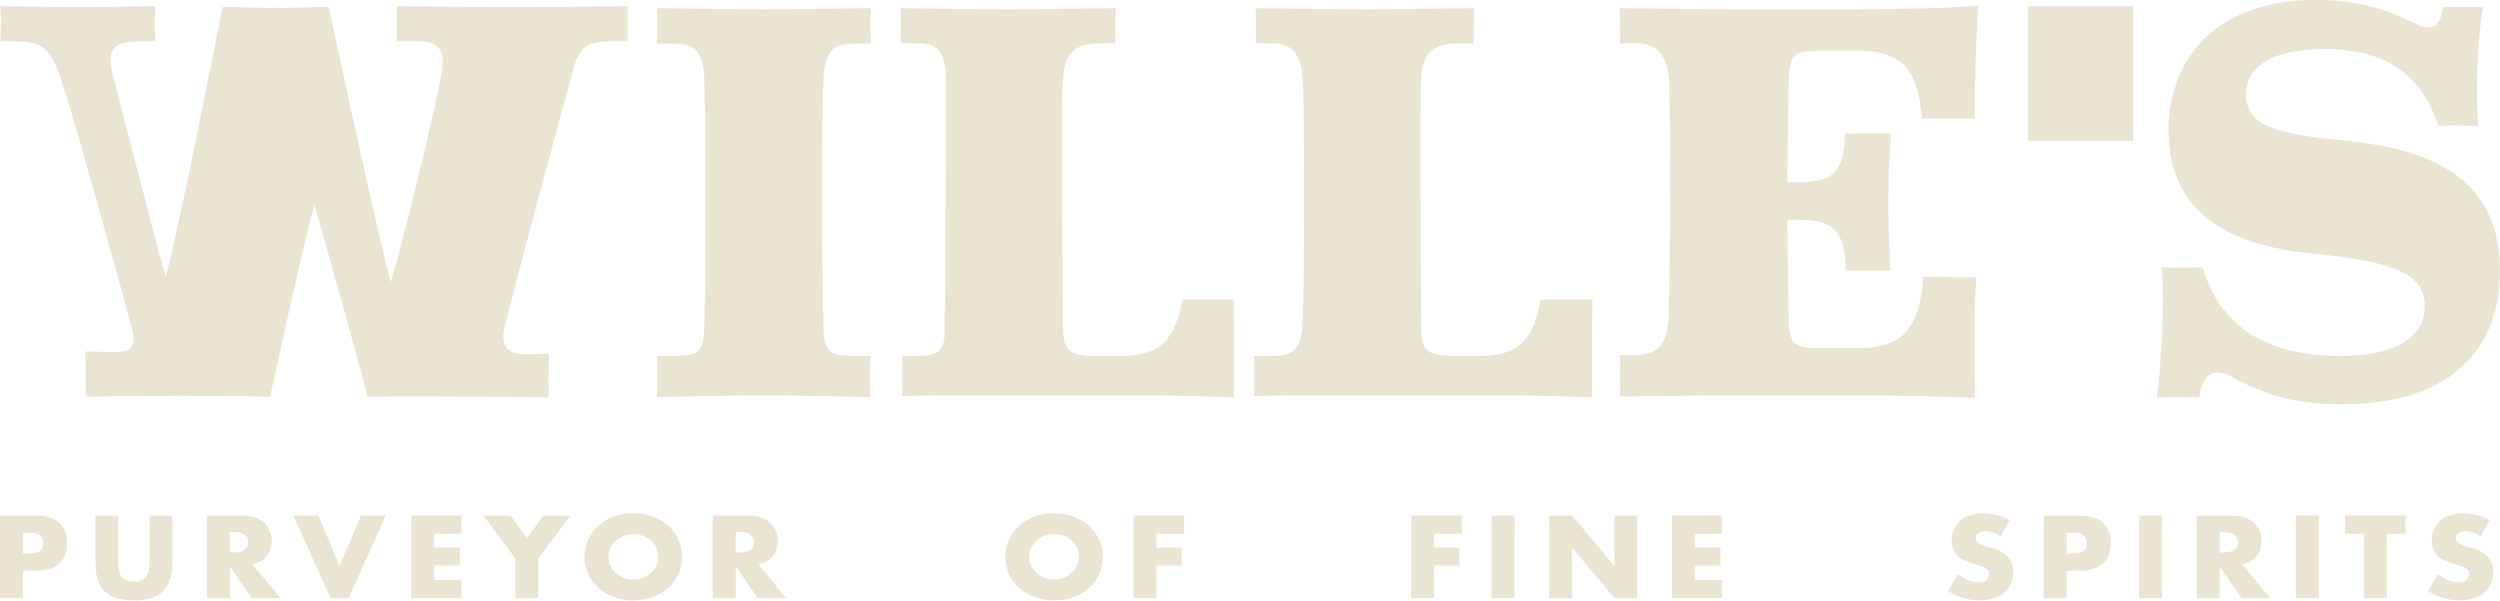
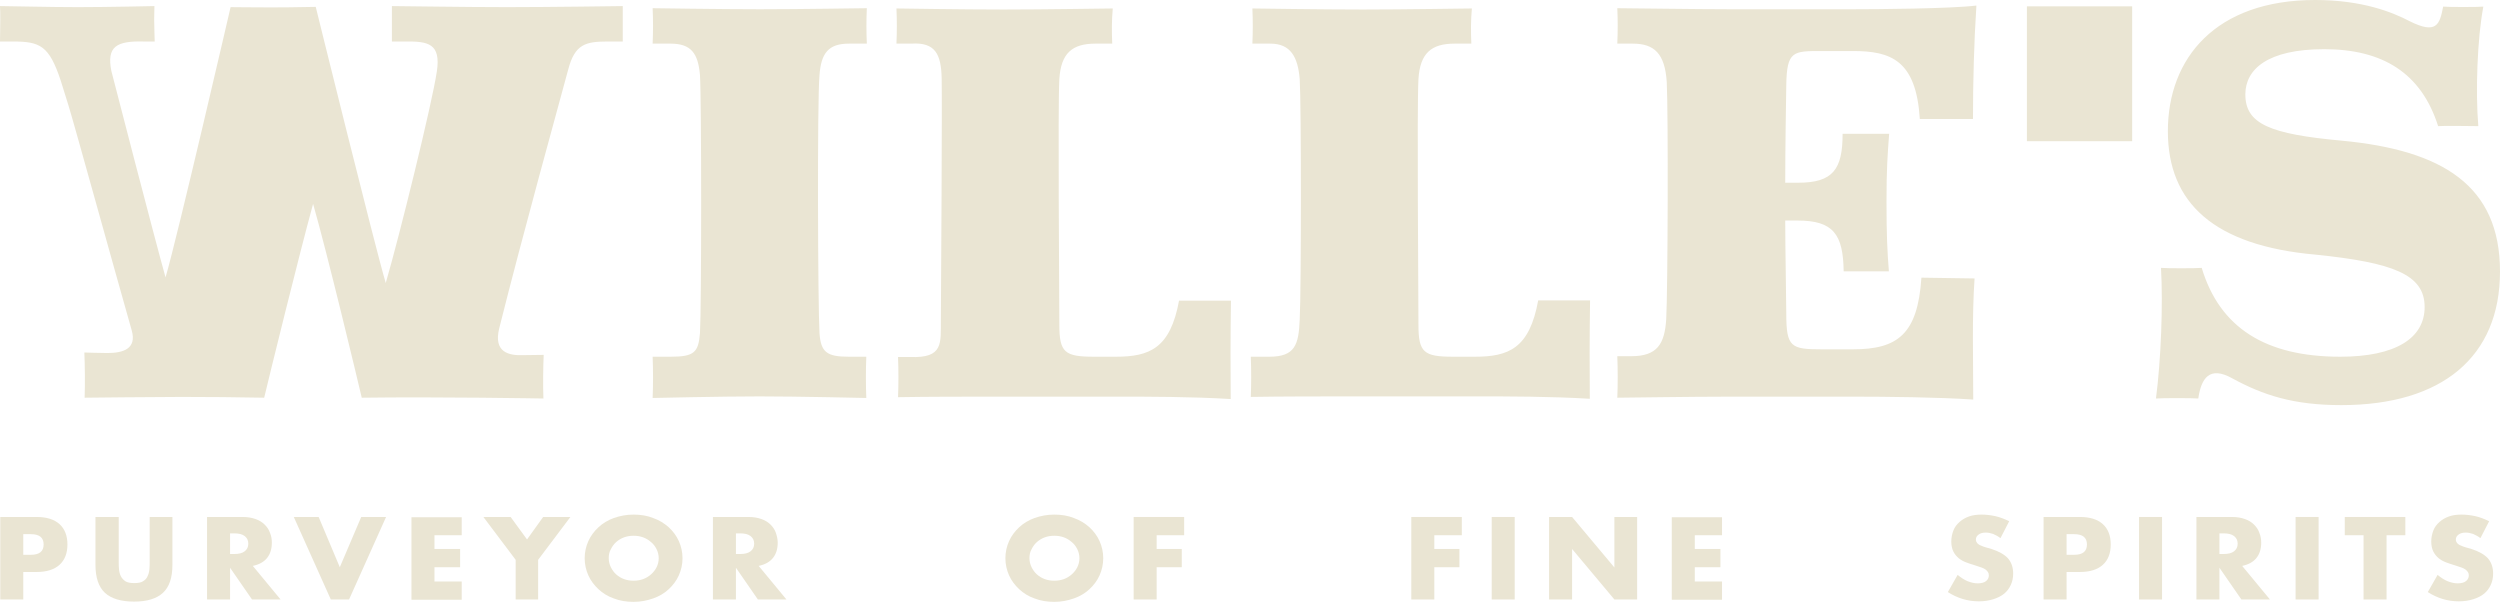
- <svg xmlns="http://www.w3.org/2000/svg" version="1.1" id="Layer_1" x="0px" y="0px" viewBox="0 0 945.36 227.02" style="enable-background:new 0 0 945.36 227.02;" xml:space="preserve">
+ <svg xmlns="http://www.w3.org/2000/svg" version="1.1" id="Layer_1" x="0px" y="0px" viewBox="0 0 945.4 227.6" style="enable-background:new 0 0 945.4 227.6;" xml:space="preserve">
  <style type="text/css">
	.st0{fill:#EAE5D3;}
</style>
  <g>
+     <path class="st0" d="M766.5,53.4h39.8v-51h-39.8V53.4z M287.4,3.5c-14.5,0-40.6-0.4-40.6-0.4c0.2,4.5,0.2,8.7,0,13.4h6.8   c7.7,0,10.4,3.6,11.1,11.9c0.6,9.6,0.6,87.6,0,97.6c-0.6,7.2-2.1,8.9-11.1,8.9h-6.8c0.2,4.7,0.2,11,0,15.6c0,0,26-0.6,40.4-0.6   c14.7,0,40.4,0.6,40.4,0.6c-0.2-4.7-0.2-11,0-15.6H321c-8.3,0-10.6-1.7-11.1-8.9c-0.6-10-0.9-88,0-97.6c0.6-8.3,3.4-11.9,11.1-11.9   h6.8c-0.2-4.7-0.2-8.9,0-13.4C326.7,3.1,301.9,3.5,287.4,3.5z M581.7,113.5c-3.3,18.3-11.2,21.4-24,21.4h-8.1   c-11.2,0-13.2-1.6-13.2-12.1c0-13-0.6-81.9,0-92.9c0.6-9.8,4.9-13.4,13.6-13.4h6.4c-0.2-4.7-0.2-8.7,0.2-13.3   c-1.5,0-26.4,0.4-41.3,0.4c-15.1,0-41.7-0.4-41.7-0.4c0.2,4.5,0.2,8.7,0,13.3h6.8c7.7,0,10.4,5.1,11.1,13.4c0.6,9.6,0.6,78.9,0,91   c-0.4,9.4-1.7,14-11.5,14h-7c0.2,4.7,0.2,10.7,0,15.2c11.1-0.2,28.5-0.2,37.4-0.2h48.9c10.6,0,27.2,0,41.9,0.9   c-0.1-10.1-0.1-24.2,0.1-37.2H581.7z M445.9,113.5c-3.3,18.3-11.2,21.4-24,21.4h-8.1c-11.2,0-13.2-1.6-13.2-12.1   c0-13-0.6-81.9,0-92.9c0.6-9.8,4.9-13.4,13.6-13.4h6.4c-0.2-4.7-0.2-8.7,0.2-13.3c-1.5,0-26.4,0.4-41.3,0.4   c-15.1,0-40.5-0.4-40.5-0.4c0.2,4.5,0.2,8.7,0,13.3h5.6c9.1-0.6,11.3,4,11.5,13.1c0.2,9.8-0.2,77.6-0.3,91.4   c-0.1,8.7,1.1,14.5-11.6,14h-4.6c0.2,4.7,0.2,10.7,0,15.2c11.1-0.2,26.1-0.2,35-0.2h48.9c10.6,0,27.2,0,41.9,0.9   c-0.1-10.1-0.1-24.2,0.1-37.2H445.9z M700.4,3.5h-46c-12.6,0-39.4-0.4-42.8-0.4c0.2,4.5,0.2,8.7,0,13.4h5.9   c8.1,0,12.1,3.8,12.8,14.5c0.6,12.1,0.4,79-0.2,89.7c-0.6,9.4-3.4,14-13.2,14h-5.3c0.2,4.7,0.2,11.2,0,15.7   c2.3,0,28.1-0.4,42.5-0.4h47.1c11.7,0,32.1,0.2,45,1.1c0-15.2-0.5-31.5,0.5-45.8l-20.1-0.3c-1.4,21.4-9,27.1-25.9,27.1h-11.8   c-11.6,0-13.4-0.8-13.4-13.4c0-5.1-0.4-25.1-0.4-35.3h4.7c13.5,0,17.2,5.2,17.4,19.2h17.1c-0.6-7.5-0.9-13.8-0.9-26.3   c0-12.4,0.4-17.8,1-25.7h-17.6c0,13.4-3.6,18.5-16.8,18.5h-4.9c0-12.1,0.3-30.9,0.4-37c0.2-12.8,2.6-12.8,13.2-12.8h12   c14.3,0,23.9,3.4,25.3,25.7h20.1c0-13.9,0.4-29.4,1.3-42.9C737.6,3.3,709.5,3.5,700.4,3.5z M885.6,53.2   c-27.2-2.5-36.5-6.3-36.5-17.5c0-9.5,8.4-17.1,29.8-17.1c22,0,36.7,8.9,43.1,29.1c2.1-0.2,13.1,0,15.2,0   c-1.1-12.9-0.4-33.1,1.9-45.2c-1.7,0.2-13.5,0.2-15.2,0c-1.3,6.8-2.5,10.6-12.7,5.5c-6.5-3.4-17.9-8-35.7-8   c-37.6,0-55.7,22-55.7,49.6c0,27.2,17.5,43.3,55.9,46.7c29.1,3,41.2,7.4,41.2,19.8c0,11.8-11,18.8-31.9,18.8   c-28.3,0-45.6-11-52.4-33.6c-2.1,0.2-13.3,0.2-15.4,0c0.8,13.9,0,34.8-1.9,49.4c1.9-0.2,14.1-0.2,16,0c1.1-7.6,4.2-12.5,12.9-7.6   c11.6,6.3,23,10.1,41.2,10.1c38,0,60-18.2,60-50.5C945.4,70.1,923.6,56.8,885.6,53.2z M148.2,2.3v13.4h5.1   c8.5-0.1,13.5,0.7,11.9,11.3c-1.8,12.2-14.3,62.8-19.1,79.2c-0.1,0.3-0.2,0.6-0.2,0.9C141.8,93.4,119.4,2.6,119.4,2.6   c-4.6,0-6.1,0.2-17.2,0.2c-9.1,0-11-0.1-15-0.1c0,0-20.1,86.9-24.6,102.2c-4.2-15-20.5-78-20.5-78.1c-1.8-9.2,1.9-11.4,12.4-11.1h4   c-0.1-1.8-0.1-4.9-0.2-8.3h0c0-2.1,0.1-4,0.1-5.1c0,0-18.1,0.4-29,0.4C18.9,2.7,3.2,2.3,0,2.3c0.1,1.2,0.1,3,0.1,5.1h0   c0,3.4-0.1,6.5-0.1,8.3h4.9c10.2,0,13.7,1.5,18.1,14.9l2.9,9.3c2,6.4,17.1,61.1,23.9,85c2,7-3.2,8.6-9.2,8.6   c-3.1,0-8.7-0.2-8.7-0.2c0.2,4.7,0.3,11.9,0.1,17.1c0,0,25.9-0.3,36.7-0.3c9.8,0,21.4,0.1,31.2,0.3c1.7-7.2,13.4-54.8,18.5-73.3   c5.3,18.5,16.7,66,18.4,73.3c28.8-0.4,68.7,0.3,68.7,0.3c-0.2-4.7-0.1-11.8,0.1-16.5l-7.8,0.1c-5.3,0.2-11.3-1-9-10.2   c9-35.9,22.6-84.9,26.1-97.9c2.5-9.5,6.6-10.5,14.8-10.5h5.8V2.3c0,0-27.9,0.4-43.8,0.4C176,2.7,151.1,2.3,148.2,2.3z" />
    <g>
-       <g>
-         <rect x="766.94" y="2.31" class="st0" width="39.68" height="50.92" />
-         <g>
-           <path class="st0" d="M248.45,134.56h6.79c8.91,0,10.4-1.65,11.03-8.87c0.64-9.97,0.64-87.78,0-97.33      c-0.64-8.28-3.4-11.88-11.03-11.88h-6.79c0.21-4.67,0.21-8.93,0-13.38c0,0,26.1,0.42,40.53,0.42s39.26-0.42,40.32-0.42      c-0.21,4.46-0.21,8.72,0,13.38h-6.79c-7.64,0-10.4,3.61-11.03,11.88c-0.85,9.55-0.64,87.36,0,97.33      c0.42,7.22,2.76,8.87,11.03,8.87h6.58c-0.21,4.67-0.21,10.93,0,15.59c0,0-25.68-0.64-40.32-0.64c-14.43,0-40.32,0.64-40.32,0.64      C248.66,145.48,248.66,139.23,248.45,134.56z" />
-           <path class="st0" d="M602.18,113.26h-19.59c-3.26,18.26-11.13,21.33-23.97,21.33h-8.06c-11.12,0-13.16-1.62-13.16-12.1      c0-12.97-0.65-81.68,0-92.72c0.63-9.76,4.87-13.36,13.58-13.36h6.36c-0.21-4.67-0.21-8.65,0.22-13.31      c-1.49,0-26.31,0.43-41.17,0.43c-15.07,0-41.59-0.43-41.59-0.43c0.21,4.46,0.21,8.65,0,13.31h6.79c7.65,0,10.4,5.09,11.04,13.36      c0.63,9.55,0.63,78.71,0,90.8c-0.43,9.34-1.69,14.01-11.45,14.01h-7c0.21,4.67,0.21,10.68,0,15.14      c11.04-0.22,28.43-0.22,37.35-0.22h48.8c10.61,0,27.12,0,41.76,0.85C601.92,140.32,601.97,126.22,602.18,113.26z" />
-           <path class="st0" d="M466.71,113.26h-19.59c-3.26,18.26-11.13,21.33-23.97,21.33h-8.06c-11.12,0-13.16-1.62-13.16-12.1      c0-12.97-0.65-81.68,0-92.72c0.63-9.76,4.87-13.36,13.58-13.36h6.36c-0.21-4.67-0.21-8.65,0.22-13.31      c-1.49,0-26.31,0.43-41.17,0.43c-15.07,0-40.37-0.43-40.37-0.43c0.21,4.46,0.21,8.65,0,13.31h5.57      c9.1-0.59,11.28,3.98,11.48,13.1c0.21,9.82-0.23,77.37-0.33,91.15c-0.07,8.67,1.12,14.42-11.57,13.92h-4.57      c0.21,4.67,0.21,10.68,0,15.14c11.04-0.22,26-0.22,34.91-0.22h48.8c10.61,0,27.12,0,41.76,0.85      C466.46,140.32,466.5,126.22,466.71,113.26z" />
-           <path class="st0" d="M727.26,104.62c-1.43,21.31-8.98,27.06-25.84,27.06h-11.74c-11.61-0.03-13.36-0.83-13.36-13.38      c0-5.11-0.43-25.02-0.43-35.21h4.67c13.47,0,17.13,5.21,17.4,19.19h17.03c-0.63-7.46-0.89-13.77-0.89-26.19      c0-12.39,0.4-17.72,1-25.67h-17.55c0,13.36-3.61,18.46-16.76,18.46h-4.88c0-12.1,0.35-30.79,0.43-36.95      c0.17-12.73,2.55-12.73,13.16-12.73h11.95c14.25,0,23.83,3.41,25.27,25.62h20.04c-0.04-13.85,0.41-29.35,1.33-42.78      c-9.98,1.27-37.93,1.49-47.06,1.49h-45.9c-12.52,0-39.26-0.43-42.65-0.43c0.21,4.46,0.21,8.65,0,13.33h5.93      c8.06,0,12.1,3.81,12.74,14.42c0.63,12.1,0.41,78.83-0.22,89.44c-0.63,9.33-3.4,14.01-13.16,14.01h-5.3      c0.21,4.67,0.21,11.18,0,15.64c2.33,0,28.01-0.43,42.44-0.43h46.95c11.67,0,32,0.22,44.94,1.06c0-15.14-0.5-31.46,0.5-45.65      L727.26,104.62z" />
-           <path class="st0" d="M237.31,2.28v13.33h-5.74c-8.11,0-12.22,0.93-14.73,10.45c-3.44,12.99-17.02,61.8-26.01,97.65      c-2.31,9.23,3.69,10.38,8.99,10.18l7.8-0.07c-0.21,4.68-0.3,11.78-0.1,16.46c0,0-39.85-0.66-68.57-0.3      c-1.69-7.22-14.76-54.14-20.06-72.59c-5.09,18.46-15.06,65.37-16.75,72.59c-9.77-0.22-23.39-0.33-33.15-0.34      c-10.78-0.01-36.64,0.33-36.64,0.33c0.2-5.16,0.11-12.39-0.1-17.07c0,0,5.59,0.07,8.63,0.2c4.85,0.2,11.6,0.68,9.13-8.53      c-6.41-23.93-21.8-78.32-23.84-84.75l-2.92-9.29c-4.42-13.33-7.91-14.86-18.09-14.86H0.23c0.07-1.75,0.12-4.85,0.15-8.25H0.35      C0.33,5.28,0.29,3.45,0.23,2.28c3.18,0,18.88,0.43,29.49,0.43c10.82,0,28.92-0.43,28.92-0.43c-0.06,1.17-0.1,3-0.13,5.13h-0.02      c0.02,3.4,0.09,6.49,0.16,8.25h-4.03c-10.54-0.32-14.18,1.92-12.39,11.06c0.01,0.09,16.21,62.98,20.43,77.94      C67.11,89.38,84.19,2.62,84.19,2.62c3.97,0.05,16.59,0.41,20.01,0.41c3.76,0,15.5-0.37,20.11-0.41c0,0,19.43,90.52,23.47,104.13      c0.09-0.28,0.17-0.56,0.24-0.85c4.79-16.41,17.24-66.85,19.06-79.05c1.6-10.59-3.44-11.38-11.91-11.24h-5.09V2.28      c2.97,0,27.8,0.43,43.5,0.43C209.52,2.71,237.31,2.28,237.31,2.28z" />
-           <path class="st0" d="M849.33,35.59c0,11.16,9.27,14.95,36.43,17.48c37.91,3.58,59.6,16.85,59.6,49.49      c0,32.22-21.9,50.33-59.81,50.33c-18.11,0-29.49-3.79-41.07-10.11c-8.64-4.84-11.79,0-12.85,7.58c-1.9-0.21-14.11-0.21-16.01,0      c1.9-14.53,2.74-35.38,1.9-49.28c2.11,0.21,13.27,0.21,15.37,0c6.74,22.53,24.01,33.49,52.23,33.49      c20.85,0,31.8-6.95,31.8-18.74c0-12.43-12.01-16.85-41.07-19.8c-38.33-3.37-55.81-19.38-55.81-46.54      C820.05,21.9,838.16,0,875.65,0c17.69,0,29.06,4.63,35.59,8c10.11,5.05,11.37,1.26,12.64-5.48c1.68,0.21,13.48,0.21,15.16,0      c-2.32,12-2.95,32.22-1.9,45.07c-2.11,0-13.06-0.21-15.16,0c-6.32-20.22-21.06-29.06-42.96-29.06      C857.75,18.53,849.33,26.11,849.33,35.59z" />
-         </g>
-       </g>
-     </g>
-     <g>
-       <g>
-         <path class="st0" d="M8.67,226.15H0v-31.18h13.8c3.74,0,6.61,0.91,8.6,2.73c1.99,1.82,2.99,4.38,2.99,7.69     c0,3.31-0.99,5.87-2.99,7.69c-1.99,1.82-4.86,2.73-8.6,2.73H8.67V226.15z M8.67,209.28h2.88c3.18,0,4.78-1.3,4.78-3.89     c0-2.59-1.59-3.89-4.78-3.89H8.67V209.28z" />
-         <path class="st0" d="M44.76,194.97v16.95c0,0.91,0.04,1.84,0.11,2.79c0.07,0.95,0.3,1.81,0.66,2.59c0.37,0.77,0.95,1.4,1.75,1.88     c0.8,0.48,1.92,0.72,3.36,0.72s2.56-0.24,3.34-0.72c0.78-0.48,1.36-1.11,1.75-1.88c0.38-0.77,0.61-1.63,0.68-2.59     c0.07-0.95,0.11-1.88,0.11-2.79v-16.95h8.63v18.07c0,4.85-1.19,8.39-3.56,10.63c-2.37,2.23-6.02,3.35-10.95,3.35     s-8.58-1.12-10.97-3.35c-2.39-2.23-3.58-5.78-3.58-10.63v-18.07H44.76z" />
-         <path class="st0" d="M105.98,226.15H95.18l-8.27-11.99v11.99h-8.67v-31.18h13.49c1.86,0,3.48,0.25,4.87,0.76     c1.39,0.51,2.53,1.21,3.43,2.09c0.9,0.88,1.58,1.9,2.04,3.06c0.46,1.16,0.68,2.4,0.68,3.72c0,2.37-0.61,4.29-1.84,5.77     c-1.22,1.48-3.03,2.48-5.42,3L105.98,226.15z M86.91,208.9h1.64c1.71,0,3.02-0.33,3.94-0.99c0.91-0.66,1.37-1.61,1.37-2.85     s-0.46-2.19-1.37-2.85c-0.91-0.66-2.23-0.99-3.94-0.99h-1.64V208.9z" />
-         <path class="st0" d="M120.35,194.97l8.05,18.98l8.09-18.98h9.42l-14.06,31.18h-6.9l-14.02-31.18H120.35z" />
-         <path class="st0" d="M174.49,201.83h-10.31v5.21h9.73v6.86h-9.73v5.38h10.31v6.87h-18.97v-31.18h18.97V201.83z" />
-         <path class="st0" d="M194.88,211.18l-12.16-16.21h10.35l6.19,8.52l6.15-8.52h10.35l-12.21,16.21v14.97h-8.67V211.18z" />
-         <path class="st0" d="M221.02,210.56c0-2.32,0.46-4.47,1.37-6.47c0.91-2,2.18-3.74,3.8-5.23c1.62-1.49,3.56-2.65,5.82-3.5     c2.26-0.84,4.74-1.26,7.45-1.26c2.68,0,5.16,0.42,7.43,1.26c2.27,0.84,4.22,2.01,5.86,3.5c1.64,1.49,2.91,3.23,3.83,5.23     c0.91,2,1.37,4.16,1.37,6.47s-0.46,4.47-1.37,6.47c-0.91,2-2.19,3.74-3.83,5.23c-1.64,1.49-3.59,2.65-5.86,3.49     c-2.27,0.84-4.75,1.26-7.43,1.26c-2.71,0-5.2-0.42-7.45-1.26c-2.26-0.84-4.2-2.01-5.82-3.49c-1.62-1.49-2.89-3.23-3.8-5.23     C221.48,215.03,221.02,212.87,221.02,210.56z M230.09,210.56c0,1.24,0.25,2.38,0.75,3.43c0.5,1.05,1.18,1.96,2.03,2.73     c0.85,0.77,1.85,1.37,2.99,1.8c1.13,0.43,2.34,0.64,3.61,0.64s2.47-0.21,3.61-0.64c1.13-0.43,2.14-1.03,3.01-1.8     c0.87-0.77,1.56-1.68,2.06-2.73c0.5-1.05,0.75-2.19,0.75-3.43s-0.25-2.38-0.75-3.43c-0.5-1.05-1.19-1.96-2.06-2.73     c-0.87-0.77-1.87-1.37-3.01-1.8c-1.14-0.43-2.34-0.64-3.61-0.64s-2.47,0.21-3.61,0.64c-1.13,0.43-2.13,1.03-2.99,1.8     c-0.85,0.77-1.53,1.68-2.03,2.73C230.34,208.17,230.09,209.32,230.09,210.56z" />
-         <path class="st0" d="M297.28,226.15h-10.79l-8.27-11.99v11.99h-8.67v-31.18h13.49c1.86,0,3.48,0.25,4.87,0.76     s2.53,1.21,3.43,2.09c0.9,0.88,1.58,1.9,2.04,3.06c0.46,1.16,0.68,2.4,0.68,3.72c0,2.37-0.61,4.29-1.84,5.77     c-1.22,1.48-3.03,2.48-5.42,3L297.28,226.15z M278.21,208.9h1.64c1.71,0,3.02-0.33,3.94-0.99c0.91-0.66,1.37-1.61,1.37-2.85     s-0.46-2.19-1.37-2.85c-0.92-0.66-2.23-0.99-3.94-0.99h-1.64V208.9z" />
-         <path class="st0" d="M380.13,210.56c0-2.32,0.46-4.47,1.37-6.47c0.91-2,2.18-3.74,3.8-5.23c1.62-1.49,3.56-2.65,5.82-3.5     c2.26-0.84,4.74-1.26,7.45-1.26c2.68,0,5.16,0.42,7.43,1.26c2.27,0.84,4.22,2.01,5.86,3.5c1.64,1.49,2.91,3.23,3.83,5.23     c0.91,2,1.37,4.16,1.37,6.47s-0.46,4.47-1.37,6.47c-0.91,2-2.19,3.74-3.83,5.23c-1.64,1.49-3.59,2.65-5.86,3.49     c-2.27,0.84-4.75,1.26-7.43,1.26c-2.71,0-5.2-0.42-7.45-1.26c-2.26-0.84-4.2-2.01-5.82-3.49c-1.62-1.49-2.89-3.23-3.8-5.23     C380.58,215.03,380.13,212.87,380.13,210.56z M389.19,210.56c0,1.24,0.25,2.38,0.75,3.43c0.5,1.05,1.18,1.96,2.03,2.73     c0.85,0.77,1.85,1.37,2.99,1.8s2.34,0.64,3.61,0.64s2.47-0.21,3.61-0.64c1.13-0.43,2.14-1.03,3.01-1.8     c0.87-0.77,1.56-1.68,2.06-2.73c0.5-1.05,0.75-2.19,0.75-3.43s-0.25-2.38-0.75-3.43c-0.5-1.05-1.19-1.96-2.06-2.73     c-0.87-0.77-1.87-1.37-3.01-1.8c-1.14-0.43-2.34-0.64-3.61-0.64s-2.47,0.21-3.61,0.64s-2.13,1.03-2.99,1.8     c-0.85,0.77-1.53,1.68-2.03,2.73C389.45,208.17,389.19,209.32,389.19,210.56z" />
-         <path class="st0" d="M447.76,201.83h-10.44v5.21h9.51v6.86h-9.51v12.24h-8.67v-31.18h19.11V201.83z" />
-         <path class="st0" d="M552.76,201.83h-10.44v5.21h9.51v6.86h-9.51v12.24h-8.67v-31.18h19.11V201.83z" />
-         <path class="st0" d="M572.71,194.97v31.18h-8.67v-31.18H572.71z" />
-         <path class="st0" d="M585.8,226.15v-31.18h8.67l16.01,19.06v-19.06h8.62v31.18h-8.62l-16.01-19.06v19.06H585.8z" />
-         <path class="st0" d="M651.18,201.83h-10.31v5.21h9.73v6.86h-9.73v5.38h10.31v6.87H632.2v-31.18h18.97V201.83z" />
-         <path class="st0" d="M756.45,202.95c-0.94-0.72-1.89-1.25-2.83-1.59c-0.94-0.35-1.86-0.52-2.74-0.52c-1.12,0-2.03,0.25-2.74,0.75     c-0.71,0.5-1.06,1.14-1.06,1.94c0,0.55,0.18,1.01,0.53,1.36c0.36,0.36,0.82,0.67,1.39,0.93c0.58,0.26,1.22,0.49,1.95,0.68     c0.72,0.19,1.44,0.4,2.14,0.62c2.83,0.88,4.9,2.06,6.22,3.54c1.31,1.47,1.97,3.4,1.97,5.77c0,1.6-0.29,3.05-0.86,4.34     c-0.58,1.3-1.42,2.41-2.52,3.33c-1.11,0.92-2.46,1.64-4.07,2.15c-1.61,0.51-3.43,0.76-5.46,0.76c-4.22,0-8.13-1.17-11.72-3.51     l3.72-6.53c1.3,1.07,2.58,1.87,3.85,2.4c1.27,0.52,2.52,0.79,3.76,0.79c1.41,0,2.47-0.3,3.16-0.91c0.69-0.61,1.04-1.3,1.04-2.07     c0-0.47-0.09-0.88-0.26-1.22c-0.18-0.34-0.47-0.66-0.89-0.95c-0.41-0.29-0.95-0.56-1.61-0.81c-0.66-0.25-1.47-0.52-2.41-0.83     c-1.12-0.33-2.22-0.7-3.3-1.1s-2.03-0.93-2.88-1.59c-0.84-0.66-1.52-1.5-2.03-2.5c-0.52-1.01-0.77-2.28-0.77-3.83     c0-1.54,0.27-2.94,0.82-4.2c0.54-1.25,1.31-2.33,2.3-3.23c0.99-0.9,2.2-1.59,3.63-2.09c1.43-0.5,3.03-0.75,4.8-0.75     c1.65,0,3.38,0.21,5.17,0.64c1.8,0.43,3.52,1.05,5.18,1.88L756.45,202.95z" />
-         <path class="st0" d="M781.49,226.15h-8.67v-31.18h13.8c3.74,0,6.61,0.91,8.6,2.73c1.99,1.82,2.99,4.38,2.99,7.69     c0,3.31-0.99,5.87-2.99,7.69c-1.99,1.82-4.86,2.73-8.6,2.73h-5.13V226.15z M781.49,209.28h2.88c3.18,0,4.78-1.3,4.78-3.89     c0-2.59-1.59-3.89-4.78-3.89h-2.88V209.28z" />
-         <path class="st0" d="M817.58,194.97v31.18h-8.67v-31.18H817.58z" />
-         <path class="st0" d="M858.4,226.15h-10.79l-8.27-11.99v11.99h-8.67v-31.18h13.49c1.86,0,3.48,0.25,4.87,0.76s2.53,1.21,3.43,2.09     s1.58,1.9,2.04,3.06c0.46,1.16,0.68,2.4,0.68,3.72c0,2.37-0.61,4.29-1.84,5.77c-1.22,1.48-3.03,2.48-5.42,3L858.4,226.15z      M839.34,208.9h1.64c1.71,0,3.02-0.33,3.94-0.99c0.91-0.66,1.37-1.61,1.37-2.85s-0.46-2.19-1.37-2.85     c-0.91-0.66-2.23-0.99-3.94-0.99h-1.64V208.9z" />
-         <path class="st0" d="M876.8,194.97v31.18h-8.67v-31.18H876.8z" />
-         <path class="st0" d="M902.55,201.83v24.32h-8.67v-24.32h-7.12v-6.86h22.91v6.86H902.55z" />
-         <path class="st0" d="M937.97,202.95c-0.94-0.72-1.89-1.25-2.83-1.59c-0.94-0.35-1.86-0.52-2.74-0.52c-1.12,0-2.03,0.25-2.74,0.75     c-0.71,0.5-1.06,1.14-1.06,1.94c0,0.55,0.18,1.01,0.53,1.36c0.36,0.36,0.82,0.67,1.39,0.93c0.58,0.26,1.22,0.49,1.95,0.68     c0.72,0.19,1.44,0.4,2.14,0.62c2.83,0.88,4.9,2.06,6.22,3.54c1.31,1.47,1.97,3.4,1.97,5.77c0,1.6-0.29,3.05-0.86,4.34     c-0.58,1.3-1.42,2.41-2.52,3.33c-1.11,0.92-2.46,1.64-4.07,2.15c-1.61,0.51-3.43,0.76-5.46,0.76c-4.22,0-8.13-1.17-11.72-3.51     l3.72-6.53c1.3,1.07,2.58,1.87,3.85,2.4c1.27,0.52,2.52,0.79,3.76,0.79c1.41,0,2.47-0.3,3.16-0.91c0.69-0.61,1.04-1.3,1.04-2.07     c0-0.47-0.09-0.88-0.26-1.22c-0.18-0.34-0.47-0.66-0.89-0.95c-0.41-0.29-0.95-0.56-1.61-0.81c-0.66-0.25-1.47-0.52-2.41-0.83     c-1.12-0.33-2.22-0.7-3.3-1.1s-2.03-0.93-2.88-1.59c-0.84-0.66-1.52-1.5-2.03-2.5c-0.52-1.01-0.77-2.28-0.77-3.83     c0-1.54,0.27-2.94,0.82-4.2c0.54-1.25,1.31-2.33,2.3-3.23c0.99-0.9,2.2-1.59,3.63-2.09c1.43-0.5,3.03-0.75,4.8-0.75     c1.65,0,3.38,0.21,5.17,0.64c1.8,0.43,3.52,1.05,5.18,1.88L937.97,202.95z" />
-       </g>
+       <path class="st0" d="M8.8,226.7H0.1v-31.2h13.8c3.7,0,6.6,0.9,8.6,2.7c2,1.8,3,4.4,3,7.7s-1,5.9-3,7.7c-2,1.8-4.9,2.7-8.6,2.7H8.8    V226.7z M8.8,209.8h2.9c3.2,0,4.8-1.3,4.8-3.9c0-2.6-1.6-3.9-4.8-3.9H8.8V209.8z" />
+       <path class="st0" d="M44.9,195.5v17c0,0.9,0,1.8,0.1,2.8c0.1,1,0.3,1.8,0.7,2.6c0.4,0.8,1,1.4,1.7,1.9c0.8,0.5,1.9,0.7,3.4,0.7    c1.4,0,2.6-0.2,3.3-0.7c0.8-0.5,1.4-1.1,1.7-1.9c0.4-0.8,0.6-1.6,0.7-2.6c0.1-1,0.1-1.9,0.1-2.8v-17h8.6v18.1    c0,4.9-1.2,8.4-3.6,10.6c-2.4,2.2-6,3.3-10.9,3.3s-8.6-1.1-11-3.3c-2.4-2.2-3.6-5.8-3.6-10.6v-18.1H44.9z" />
+       <path class="st0" d="M106.1,226.7H95.3l-8.3-12v12h-8.7v-31.2h13.5c1.9,0,3.5,0.3,4.9,0.8s2.5,1.2,3.4,2.1c0.9,0.9,1.6,1.9,2,3.1    c0.5,1.2,0.7,2.4,0.7,3.7c0,2.4-0.6,4.3-1.8,5.8c-1.2,1.5-3,2.5-5.4,3L106.1,226.7z M87,209.5h1.6c1.7,0,3-0.3,3.9-1    c0.9-0.7,1.4-1.6,1.4-2.9s-0.5-2.2-1.4-2.9c-0.9-0.7-2.2-1-3.9-1H87V209.5z" />
+       <path class="st0" d="M120.5,195.5l8,19l8.1-19h9.4L132,226.7h-6.9l-14-31.2H120.5z" />
+       <path class="st0" d="M174.6,202.4h-10.3v5.2h9.7v6.9h-9.7v5.4h10.3v6.9h-19v-31.2h19V202.4z" />
+       <path class="st0" d="M195,211.7l-12.2-16.2h10.3l6.2,8.5l6.1-8.5h10.3l-12.2,16.2v15H195V211.7z" />
+       <path class="st0" d="M221.1,211.1c0-2.3,0.5-4.5,1.4-6.5c0.9-2,2.2-3.7,3.8-5.2c1.6-1.5,3.6-2.7,5.8-3.5c2.3-0.8,4.7-1.3,7.5-1.3    c2.7,0,5.2,0.4,7.4,1.3c2.3,0.8,4.2,2,5.9,3.5c1.6,1.5,2.9,3.2,3.8,5.2c0.9,2,1.4,4.2,1.4,6.5s-0.5,4.5-1.4,6.5    c-0.9,2-2.2,3.7-3.8,5.2c-1.6,1.5-3.6,2.7-5.9,3.5c-2.3,0.8-4.7,1.3-7.4,1.3c-2.7,0-5.2-0.4-7.5-1.3c-2.3-0.8-4.2-2-5.8-3.5    c-1.6-1.5-2.9-3.2-3.8-5.2C221.6,215.6,221.1,213.4,221.1,211.1z M230.2,211.1c0,1.2,0.3,2.4,0.8,3.4c0.5,1,1.2,2,2,2.7    c0.9,0.8,1.9,1.4,3,1.8s2.3,0.6,3.6,0.6s2.5-0.2,3.6-0.6c1.1-0.4,2.1-1,3-1.8c0.9-0.8,1.6-1.7,2.1-2.7c0.5-1,0.8-2.2,0.8-3.4    s-0.3-2.4-0.8-3.4c-0.5-1-1.2-2-2.1-2.7c-0.9-0.8-1.9-1.4-3-1.8c-1.1-0.4-2.3-0.6-3.6-0.6s-2.5,0.2-3.6,0.6c-1.1,0.4-2.1,1-3,1.8    c-0.9,0.8-1.5,1.7-2,2.7C230.4,208.7,230.2,209.9,230.2,211.1z" />
+       <path class="st0" d="M297.4,226.7h-10.8l-8.3-12v12h-8.7v-31.2h13.5c1.9,0,3.5,0.3,4.9,0.8c1.4,0.5,2.5,1.2,3.4,2.1    c0.9,0.9,1.6,1.9,2,3.1s0.7,2.4,0.7,3.7c0,2.4-0.6,4.3-1.8,5.8c-1.2,1.5-3,2.5-5.4,3L297.4,226.7z M278.3,209.5h1.6    c1.7,0,3-0.3,3.9-1c0.9-0.7,1.4-1.6,1.4-2.9s-0.5-2.2-1.4-2.9c-0.9-0.7-2.2-1-3.9-1h-1.6V209.5z" />
+       <path class="st0" d="M380.2,211.1c0-2.3,0.5-4.5,1.4-6.5c0.9-2,2.2-3.7,3.8-5.2c1.6-1.5,3.6-2.7,5.8-3.5c2.3-0.8,4.7-1.3,7.5-1.3    c2.7,0,5.2,0.4,7.4,1.3c2.3,0.8,4.2,2,5.9,3.5c1.6,1.5,2.9,3.2,3.8,5.2c0.9,2,1.4,4.2,1.4,6.5s-0.5,4.5-1.4,6.5    c-0.9,2-2.2,3.7-3.8,5.2c-1.6,1.5-3.6,2.7-5.9,3.5c-2.3,0.8-4.7,1.3-7.4,1.3c-2.7,0-5.2-0.4-7.5-1.3c-2.3-0.8-4.2-2-5.8-3.5    c-1.6-1.5-2.9-3.2-3.8-5.2C380.7,215.6,380.2,213.4,380.2,211.1z M389.3,211.1c0,1.2,0.3,2.4,0.8,3.4c0.5,1,1.2,2,2,2.7    c0.9,0.8,1.9,1.4,3,1.8c1.1,0.4,2.3,0.6,3.6,0.6s2.5-0.2,3.6-0.6c1.1-0.4,2.1-1,3-1.8c0.9-0.8,1.6-1.7,2.1-2.7    c0.5-1,0.8-2.2,0.8-3.4s-0.3-2.4-0.8-3.4c-0.5-1-1.2-2-2.1-2.7c-0.9-0.8-1.9-1.4-3-1.8c-1.1-0.4-2.3-0.6-3.6-0.6s-2.5,0.2-3.6,0.6    c-1.1,0.4-2.1,1-3,1.8c-0.9,0.8-1.5,1.7-2,2.7C389.5,208.7,389.3,209.9,389.3,211.1z" />
+       <path class="st0" d="M447.8,202.4h-10.4v5.2h9.5v6.9h-9.5v12.2h-8.7v-31.2h19.1V202.4z" />
+       <path class="st0" d="M552.8,202.4h-10.4v5.2h9.5v6.9h-9.5v12.2h-8.7v-31.2h19.1V202.4z" />
+       <path class="st0" d="M572.8,195.5v31.2h-8.7v-31.2H572.8z" />
+       <path class="st0" d="M585.8,226.7v-31.2h8.7l16,19.1v-19.1h8.6v31.2h-8.6l-16-19.1v19.1H585.8z" />
+       <path class="st0" d="M651.2,202.4h-10.3v5.2h9.7v6.9h-9.7v5.4h10.3v6.9h-19v-31.2h19V202.4z" />
+       <path class="st0" d="M756.5,203.5c-0.9-0.7-1.9-1.2-2.8-1.6c-0.9-0.3-1.9-0.5-2.7-0.5c-1.1,0-2,0.2-2.7,0.7    c-0.7,0.5-1.1,1.1-1.1,1.9c0,0.6,0.2,1,0.5,1.4c0.4,0.4,0.8,0.7,1.4,0.9c0.6,0.3,1.2,0.5,1.9,0.7c0.7,0.2,1.4,0.4,2.1,0.6    c2.8,0.9,4.9,2.1,6.2,3.5c1.3,1.5,2,3.4,2,5.8c0,1.6-0.3,3-0.9,4.3c-0.6,1.3-1.4,2.4-2.5,3.3c-1.1,0.9-2.5,1.6-4.1,2.1    c-1.6,0.5-3.4,0.8-5.5,0.8c-4.2,0-8.1-1.2-11.7-3.5l3.7-6.5c1.3,1.1,2.6,1.9,3.8,2.4c1.3,0.5,2.5,0.8,3.8,0.8    c1.4,0,2.5-0.3,3.2-0.9c0.7-0.6,1-1.3,1-2.1c0-0.5-0.1-0.9-0.3-1.2c-0.2-0.3-0.5-0.7-0.9-1c-0.4-0.3-1-0.6-1.6-0.8    c-0.7-0.2-1.5-0.5-2.4-0.8c-1.1-0.3-2.2-0.7-3.3-1.1c-1.1-0.4-2-0.9-2.9-1.6c-0.8-0.7-1.5-1.5-2-2.5c-0.5-1-0.8-2.3-0.8-3.8    c0-1.5,0.3-2.9,0.8-4.2c0.5-1.3,1.3-2.3,2.3-3.2c1-0.9,2.2-1.6,3.6-2.1c1.4-0.5,3-0.7,4.8-0.7c1.6,0,3.4,0.2,5.2,0.6    c1.8,0.4,3.5,1.1,5.2,1.9L756.5,203.5z" />
+       <path class="st0" d="M781.5,226.7h-8.7v-31.2h13.8c3.7,0,6.6,0.9,8.6,2.7c2,1.8,3,4.4,3,7.7s-1,5.9-3,7.7c-2,1.8-4.9,2.7-8.6,2.7    h-5.1V226.7z M781.5,209.8h2.9c3.2,0,4.8-1.3,4.8-3.9c0-2.6-1.6-3.9-4.8-3.9h-2.9V209.8z" />
+       <path class="st0" d="M817.6,195.5v31.2h-8.7v-31.2H817.6z" />
+       <path class="st0" d="M858.4,226.7h-10.8l-8.3-12v12h-8.7v-31.2h13.5c1.9,0,3.5,0.3,4.9,0.8s2.5,1.2,3.4,2.1c0.9,0.9,1.6,1.9,2,3.1    c0.5,1.2,0.7,2.4,0.7,3.7c0,2.4-0.6,4.3-1.8,5.8c-1.2,1.5-3,2.5-5.4,3L858.4,226.7z M839.3,209.5h1.6c1.7,0,3-0.3,3.9-1    c0.9-0.7,1.4-1.6,1.4-2.9s-0.5-2.2-1.4-2.9c-0.9-0.7-2.2-1-3.9-1h-1.6V209.5z" />
+       <path class="st0" d="M876.8,195.5v31.2h-8.7v-31.2H876.8z" />
+       <path class="st0" d="M902.5,202.4v24.3h-8.7v-24.3h-7.1v-6.9h22.9v6.9H902.5z" />
+       <path class="st0" d="M938,203.5c-0.9-0.7-1.9-1.2-2.8-1.6c-0.9-0.3-1.9-0.5-2.7-0.5c-1.1,0-2,0.2-2.7,0.7    c-0.7,0.5-1.1,1.1-1.1,1.9c0,0.6,0.2,1,0.5,1.4c0.4,0.4,0.8,0.7,1.4,0.9c0.6,0.3,1.2,0.5,1.9,0.7c0.7,0.2,1.4,0.4,2.1,0.6    c2.8,0.9,4.9,2.1,6.2,3.5c1.3,1.5,2,3.4,2,5.8c0,1.6-0.3,3-0.9,4.3c-0.6,1.3-1.4,2.4-2.5,3.3c-1.1,0.9-2.5,1.6-4.1,2.1    c-1.6,0.5-3.4,0.8-5.5,0.8c-4.2,0-8.1-1.2-11.7-3.5l3.7-6.5c1.3,1.1,2.6,1.9,3.8,2.4c1.3,0.5,2.5,0.8,3.8,0.8    c1.4,0,2.5-0.3,3.2-0.9c0.7-0.6,1-1.3,1-2.1c0-0.5-0.1-0.9-0.3-1.2c-0.2-0.3-0.5-0.7-0.9-1c-0.4-0.3-1-0.6-1.6-0.8    c-0.7-0.2-1.5-0.5-2.4-0.8c-1.1-0.3-2.2-0.7-3.3-1.1c-1.1-0.4-2-0.9-2.9-1.6c-0.8-0.7-1.5-1.5-2-2.5c-0.5-1-0.8-2.3-0.8-3.8    c0-1.5,0.3-2.9,0.8-4.2c0.5-1.3,1.3-2.3,2.3-3.2c1-0.9,2.2-1.6,3.6-2.1c1.4-0.5,3-0.7,4.8-0.7c1.6,0,3.4,0.2,5.2,0.6    c1.8,0.4,3.5,1.1,5.2,1.9L938,203.5z" />
    </g>
  </g>
</svg>
